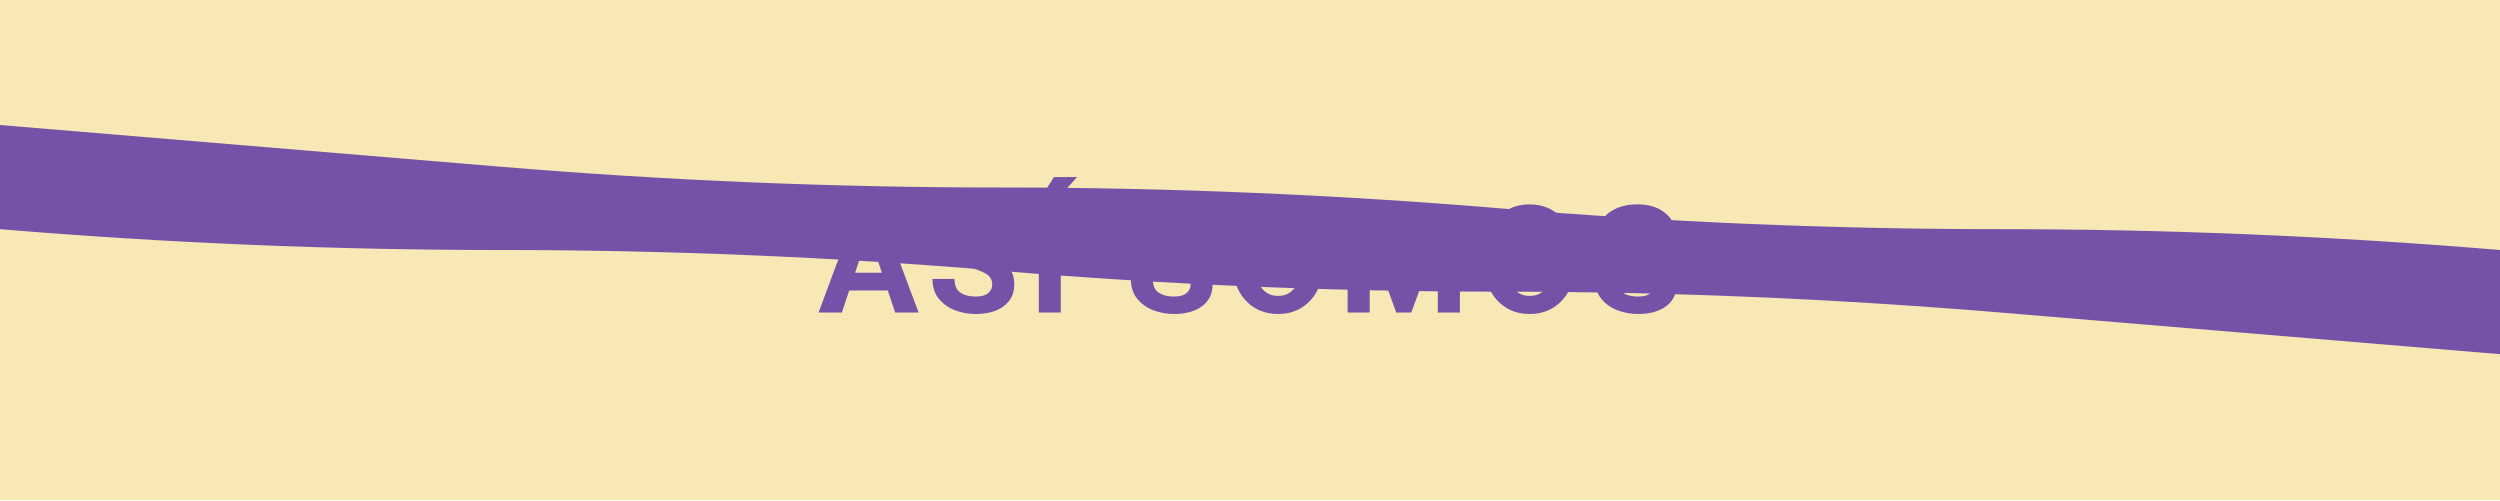
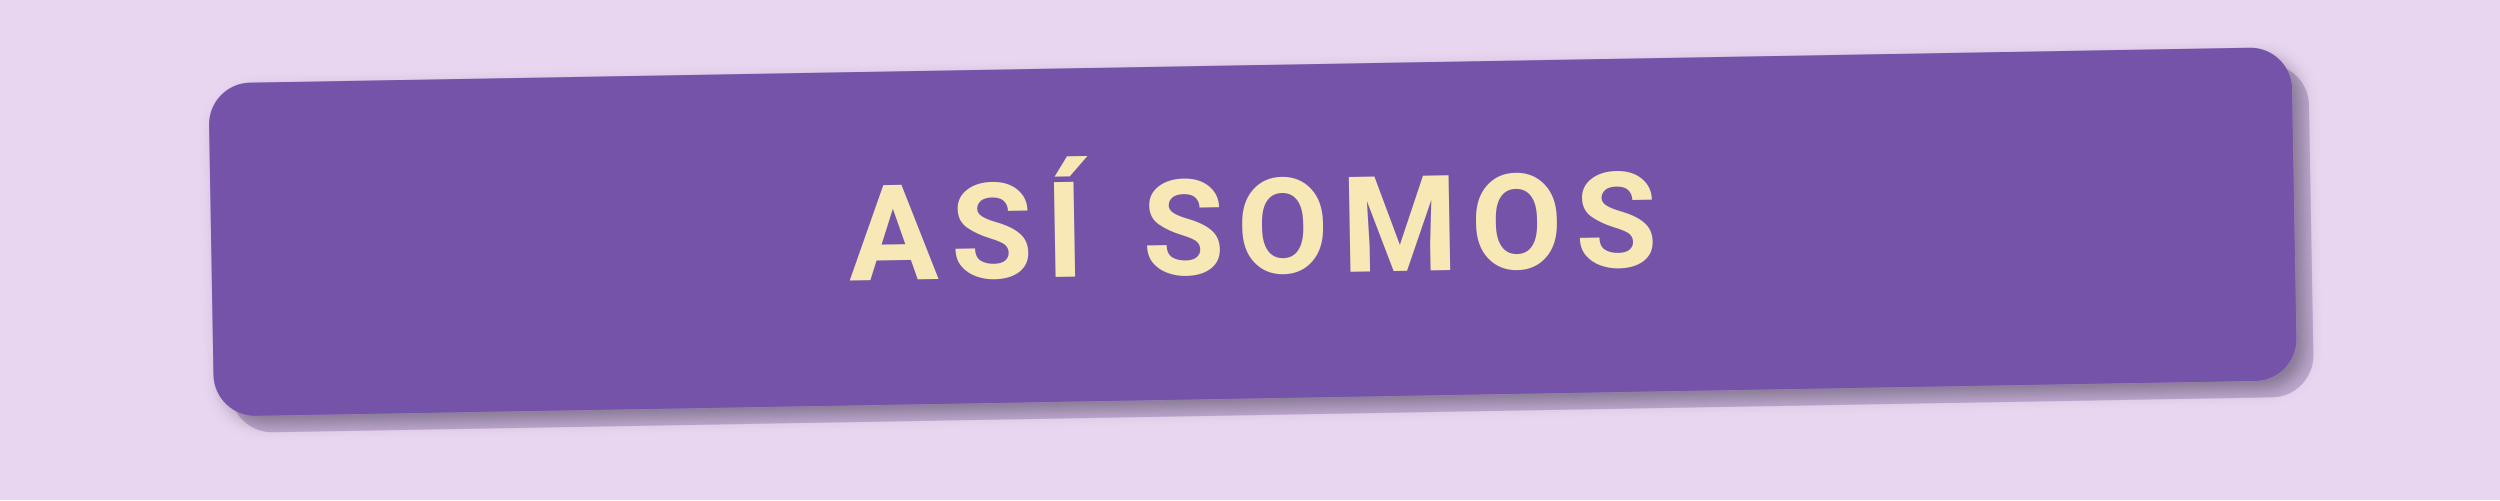
<svg xmlns="http://www.w3.org/2000/svg" viewBox="0 0 600 120" width="600" height="120">
  <defs>
    <style>
      .primary-color { fill: #7452A8; }
      .secondary-color { fill: #F7E8B5; }
+       .text-color { fill: #F7E8B5; }
    </style>
+     <filter id="shadow-h" x="-50%" y="-50%" width="200%" height="200%">
+       <feGaussianBlur in="SourceAlpha" stdDeviation="2" />
+       <feOffset dx="2" dy="2" result="offsetblur" />
+       <feComponentTransfer>
+         <feFuncA type="linear" slope="0.3" />
+       </feComponentTransfer>
+       <feMerge>
+         <feMergeNode />
+         <feMergeNode in="SourceGraphic" />
+       </feMerge>
+     </filter>
  </defs>
-   <rect width="600" height="120" class="secondary-color" />
-   <path d="M 0 30 Q 60 35 120 40 T 240 45 T 360 50 T 480 55 T 600 60 L 600 85 Q 540 80 480 75 T 360 70 T 240 65 T 120 60 T 0 55 Z" class="primary-color" />
-   <text x="300" y="75" font-family="system-ui, -apple-system, 'Segoe UI', 'Roboto', 'Helvetica Neue', Arial, sans-serif" font-size="36" font-weight="700" text-anchor="middle" fill="#7452A8" letter-spacing="2">
-     ASÍ SOMOS
-   </text>
+   <rect width="600" height="120" fill="#E8D5F0" />
+   <g transform="translate(50, 20) rotate(-1)">
+     <rect x="4" y="4" width="500" height="80" rx="10" fill="#5A3F87" opacity="0.3" />
+     <rect x="0" y="0" width="500" height="80" rx="10" fill="#7452A8" filter="url(#shadow-h)" />
+     <text x="250" y="50" font-family="system-ui, -apple-system, 'Segoe UI', 'Roboto', 'Helvetica Neue', Arial, sans-serif" font-size="32" font-weight="700" text-anchor="middle" fill="#F7E8B5" letter-spacing="3" style="text-shadow: 0 1px 2px rgba(0,0,0,0.2);">
+       ASÍ SOMOS
+     </text>
+   </g>
</svg>
